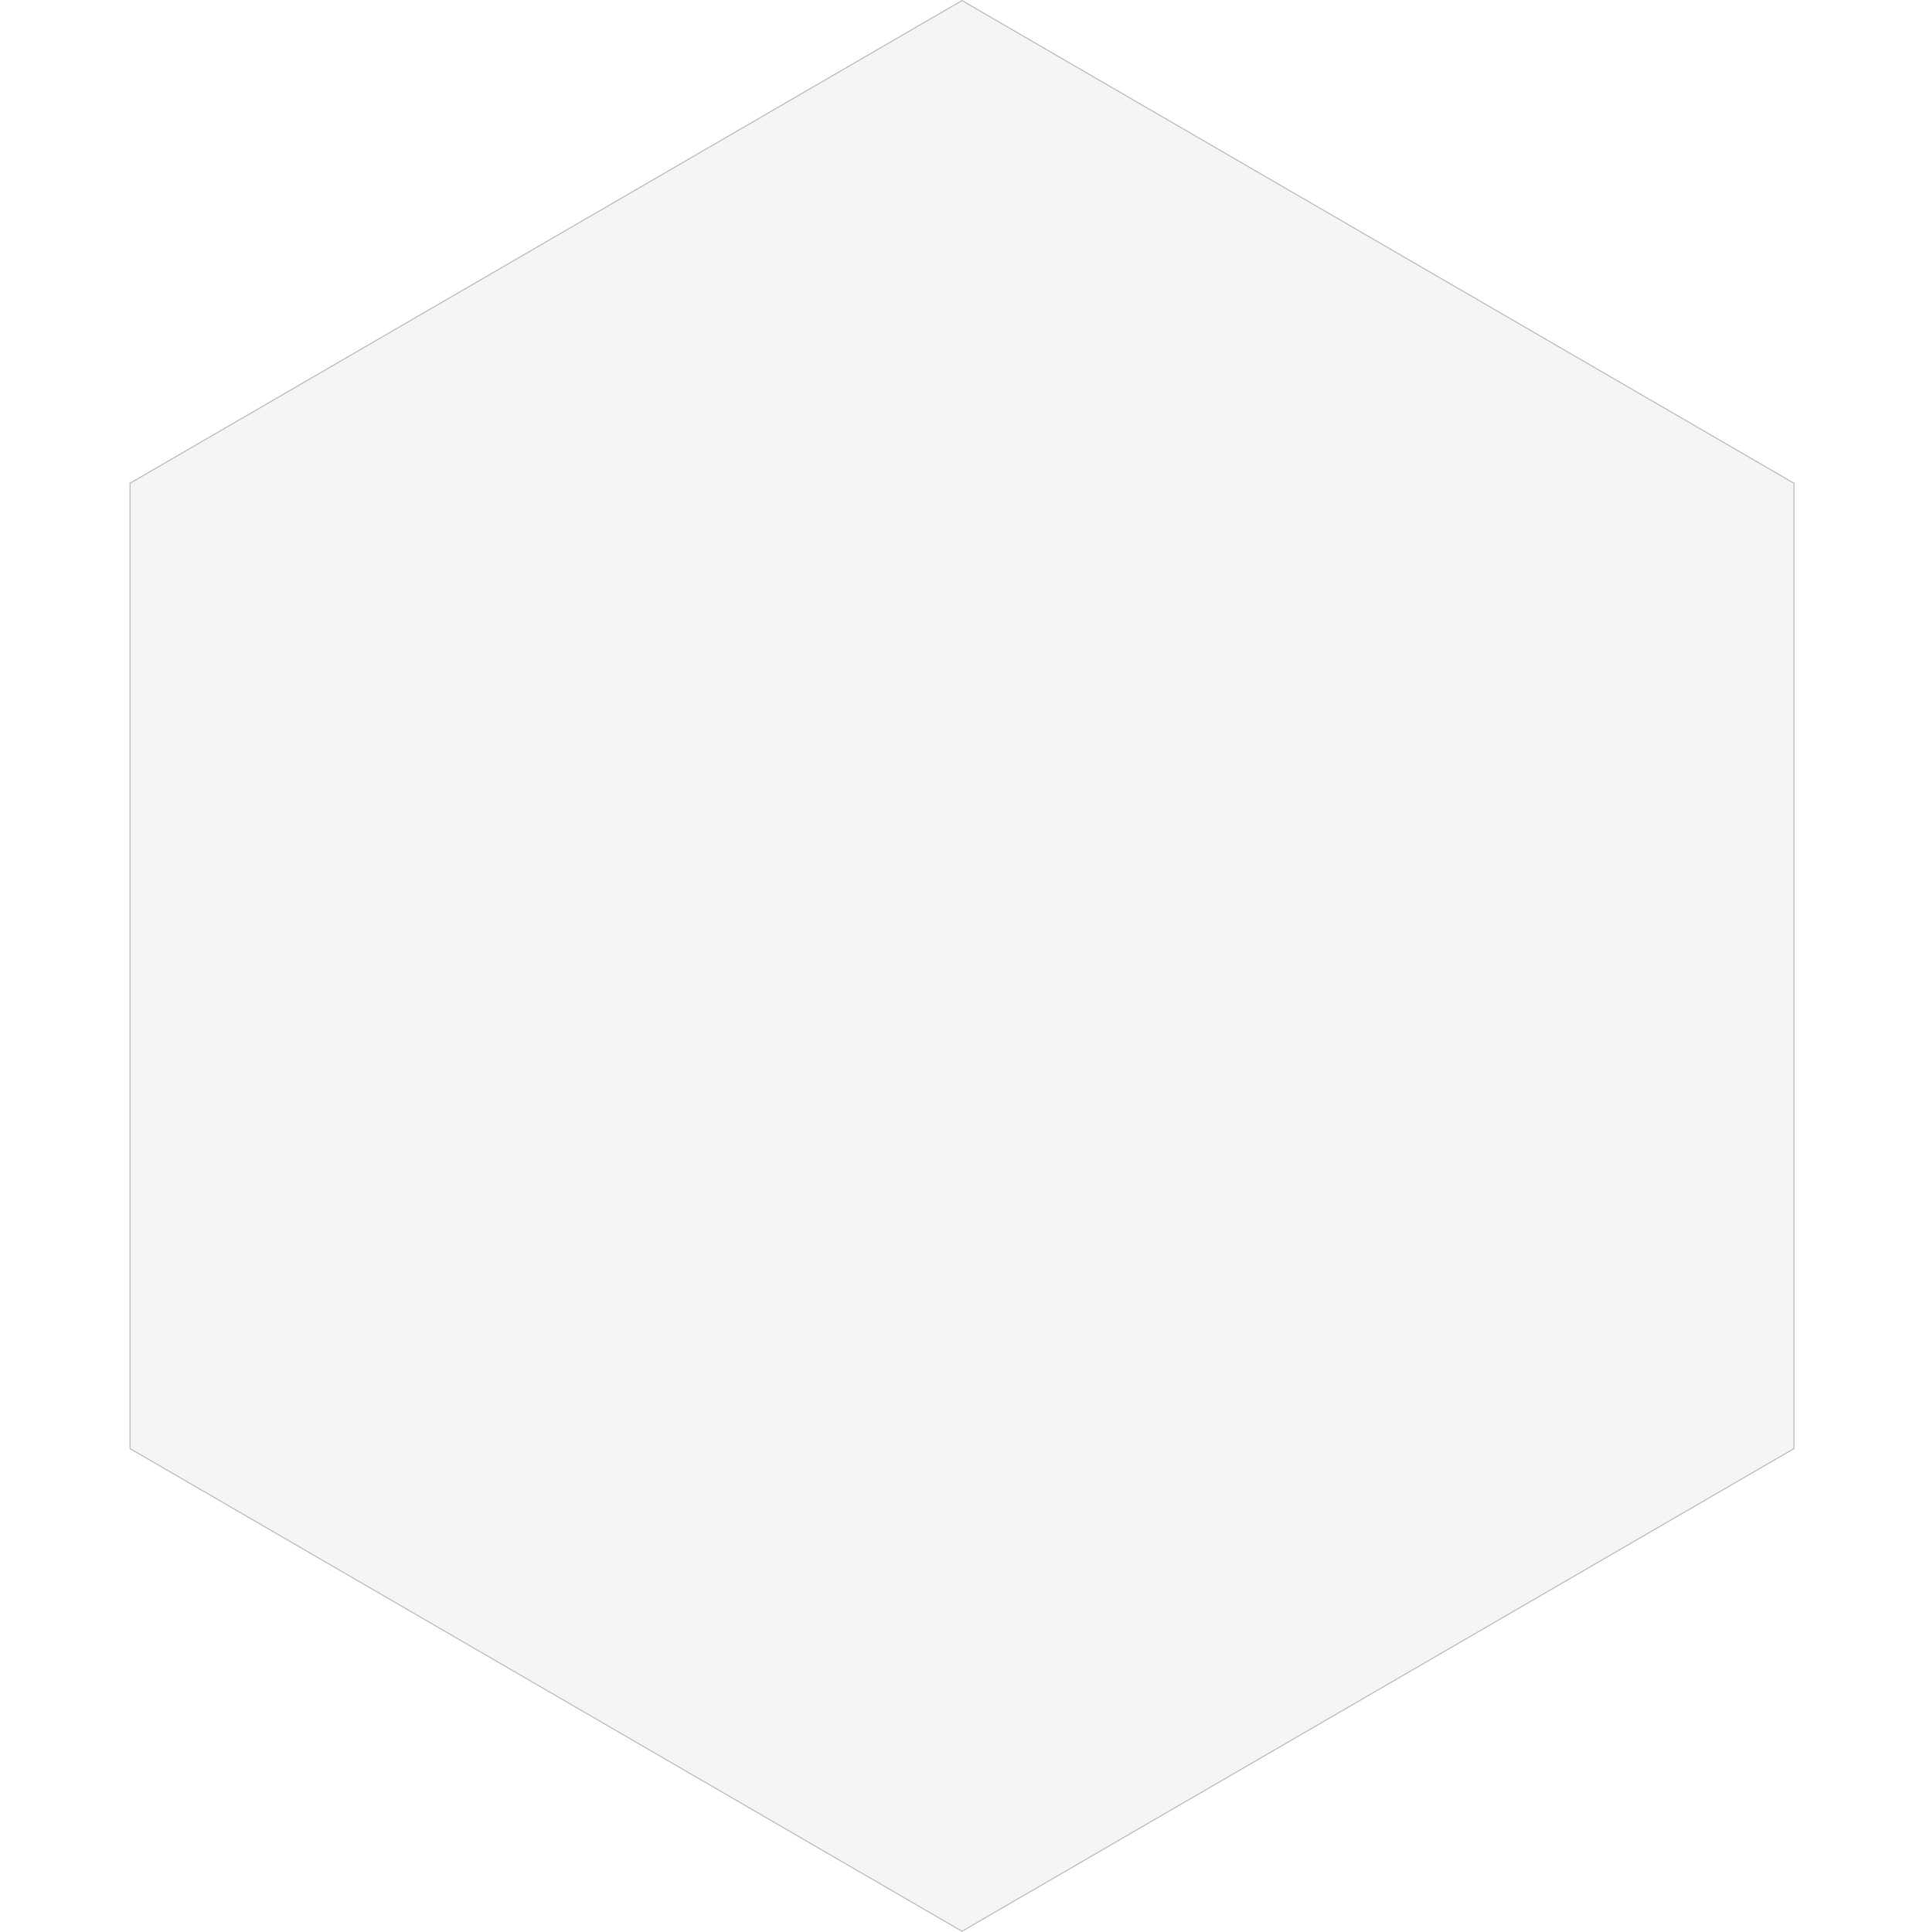
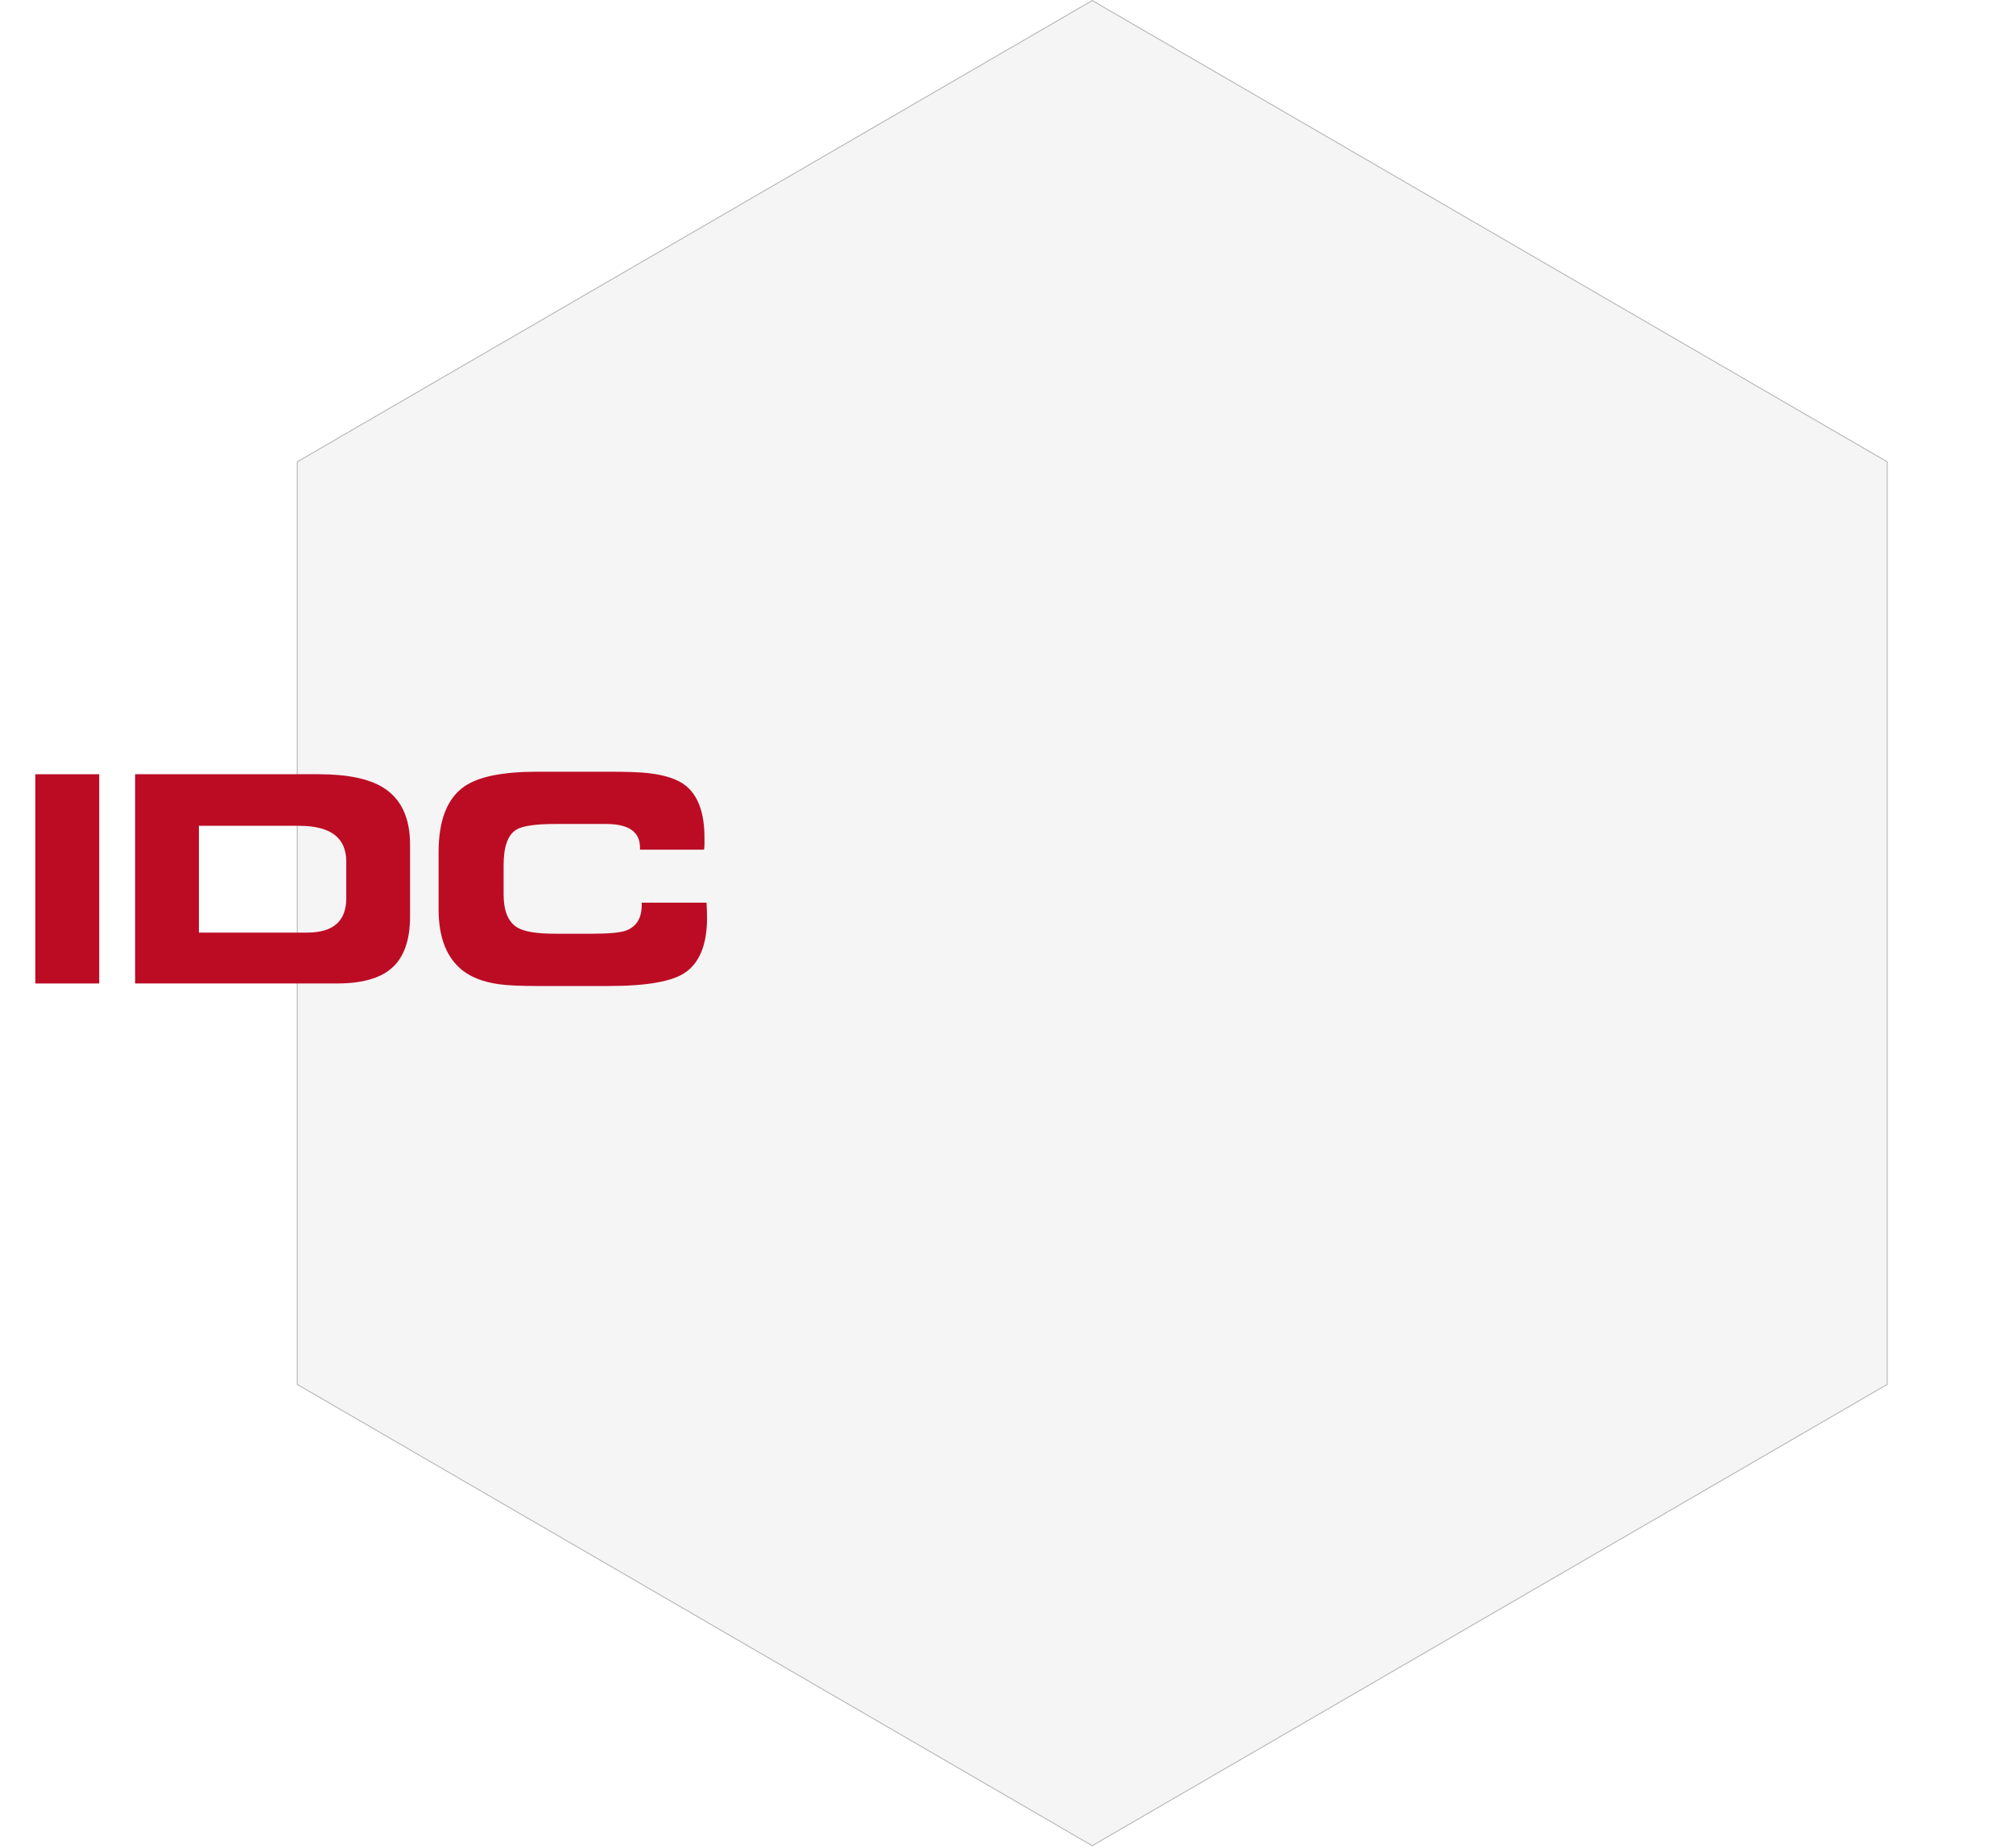
- <svg xmlns="http://www.w3.org/2000/svg" width="722.75" height="726.36" viewBox="0 0 985 1142" fill="none">
-   <path d="M984.604 285.639L492.887 0.328L1.171 285.639V856.263L492.887 1141.57L984.604 856.263V285.639Z" fill="#F5F5F5" stroke="#B5B5B5" stroke-width="0.568" />
+ <svg xmlns="http://www.w3.org/2000/svg" width="792" height="727" viewBox="0 0 792 727" fill="none">
+   <path d="M742.509 181.694L429.73 0.21L116.952 181.694V544.666L429.73 726.15L742.509 544.666V181.694Z" fill="#F5F5F5" stroke="#B5B5B5" stroke-width="0.363" />
+   <mask id="mask0" mask-type="alpha" maskUnits="userSpaceOnUse" x="0" y="298" width="295" height="101">
+     <rect y="298" width="294.021" height="100.35" fill="#C4C4C4" />
+   </mask>
+   <g mask="url(#mask0)">
+     <path d="M39.039 386.929H13.891V304.607H39.039V386.929Z" fill="#BC0C24" />
+     <path d="M125.353 304.607C136.664 304.607 145.138 306.355 150.776 309.863C157.814 314.245 161.333 321.716 161.333 332.251V360.554C161.333 369.988 158.879 376.812 153.984 381.003C149.411 384.942 142.325 386.917 132.702 386.917H53.164V304.595H125.353V304.607ZM117.668 324.9H78.264V366.911H120.816C131.098 366.911 136.233 362.422 136.233 353.419V338.932C136.233 329.582 130.045 324.9 117.668 324.9Z" fill="#BC0C24" />
+     <path d="M251.797 334.298V333.472C251.797 327.282 247.38 324.181 238.535 324.181H218.414C210.562 324.181 205.427 324.96 202.997 326.504C199.753 328.599 198.138 333.232 198.138 340.38V351.825C198.138 358.386 199.945 362.756 203.56 364.923C206.289 366.551 211.244 367.354 218.426 367.354H233.017C239.576 367.354 243.981 366.946 246.231 366.132C250.397 364.624 252.48 361.248 252.48 356.016V355.13H277.963C277.963 355.238 277.975 355.441 278.011 355.74C278.118 357.764 278.178 359.56 278.178 361.104C278.178 371.28 275.437 378.368 269.943 382.391C264.928 386.078 254.778 387.922 239.493 387.922H211.412C204.517 387.922 199.442 387.683 196.163 387.204C190.262 386.354 185.57 384.57 182.062 381.84C175.731 376.907 172.559 368.862 172.559 357.74V335.292C172.559 322.649 175.982 313.993 182.84 309.312C188.406 305.517 197.934 303.613 211.412 303.613H239.493C246.567 303.613 251.749 303.793 255.017 304.164C261.54 304.906 266.388 306.486 269.548 308.917C274.635 312.82 277.173 319.74 277.173 329.641V332.406C277.173 332.885 277.113 333.508 277.005 334.286H251.797V334.298Z" fill="#BC0C24" />
+   </g>
</svg>
